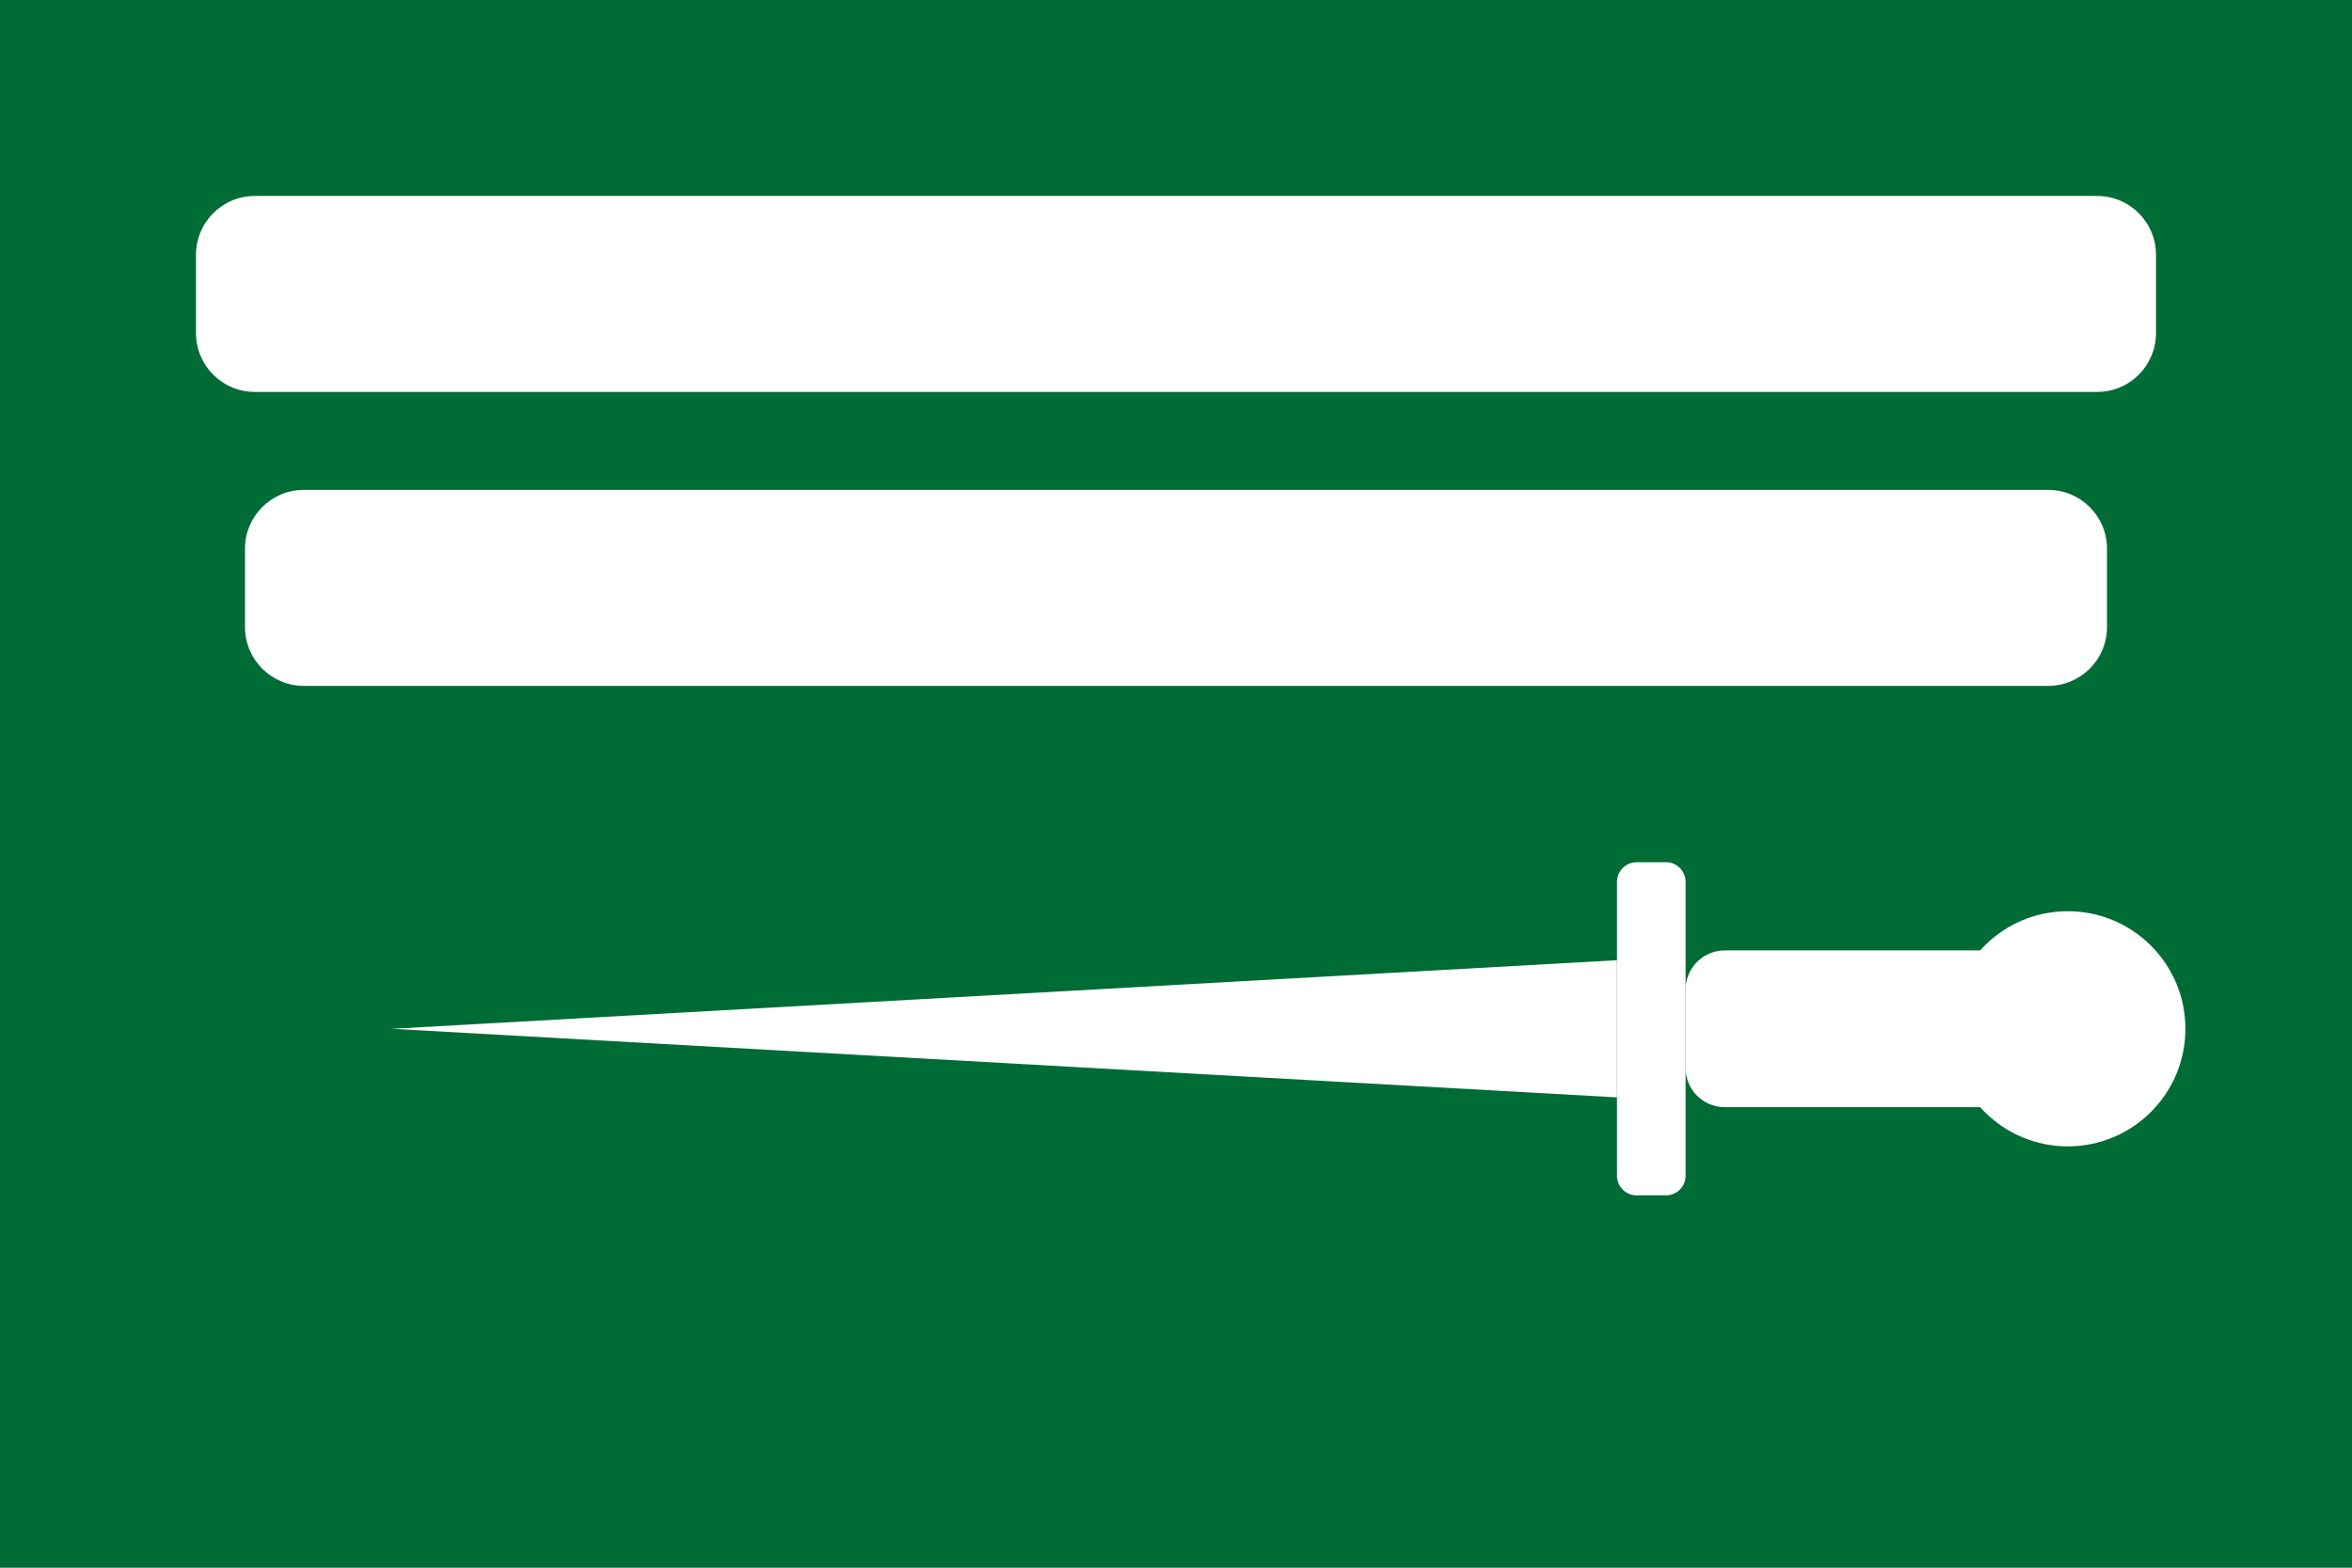
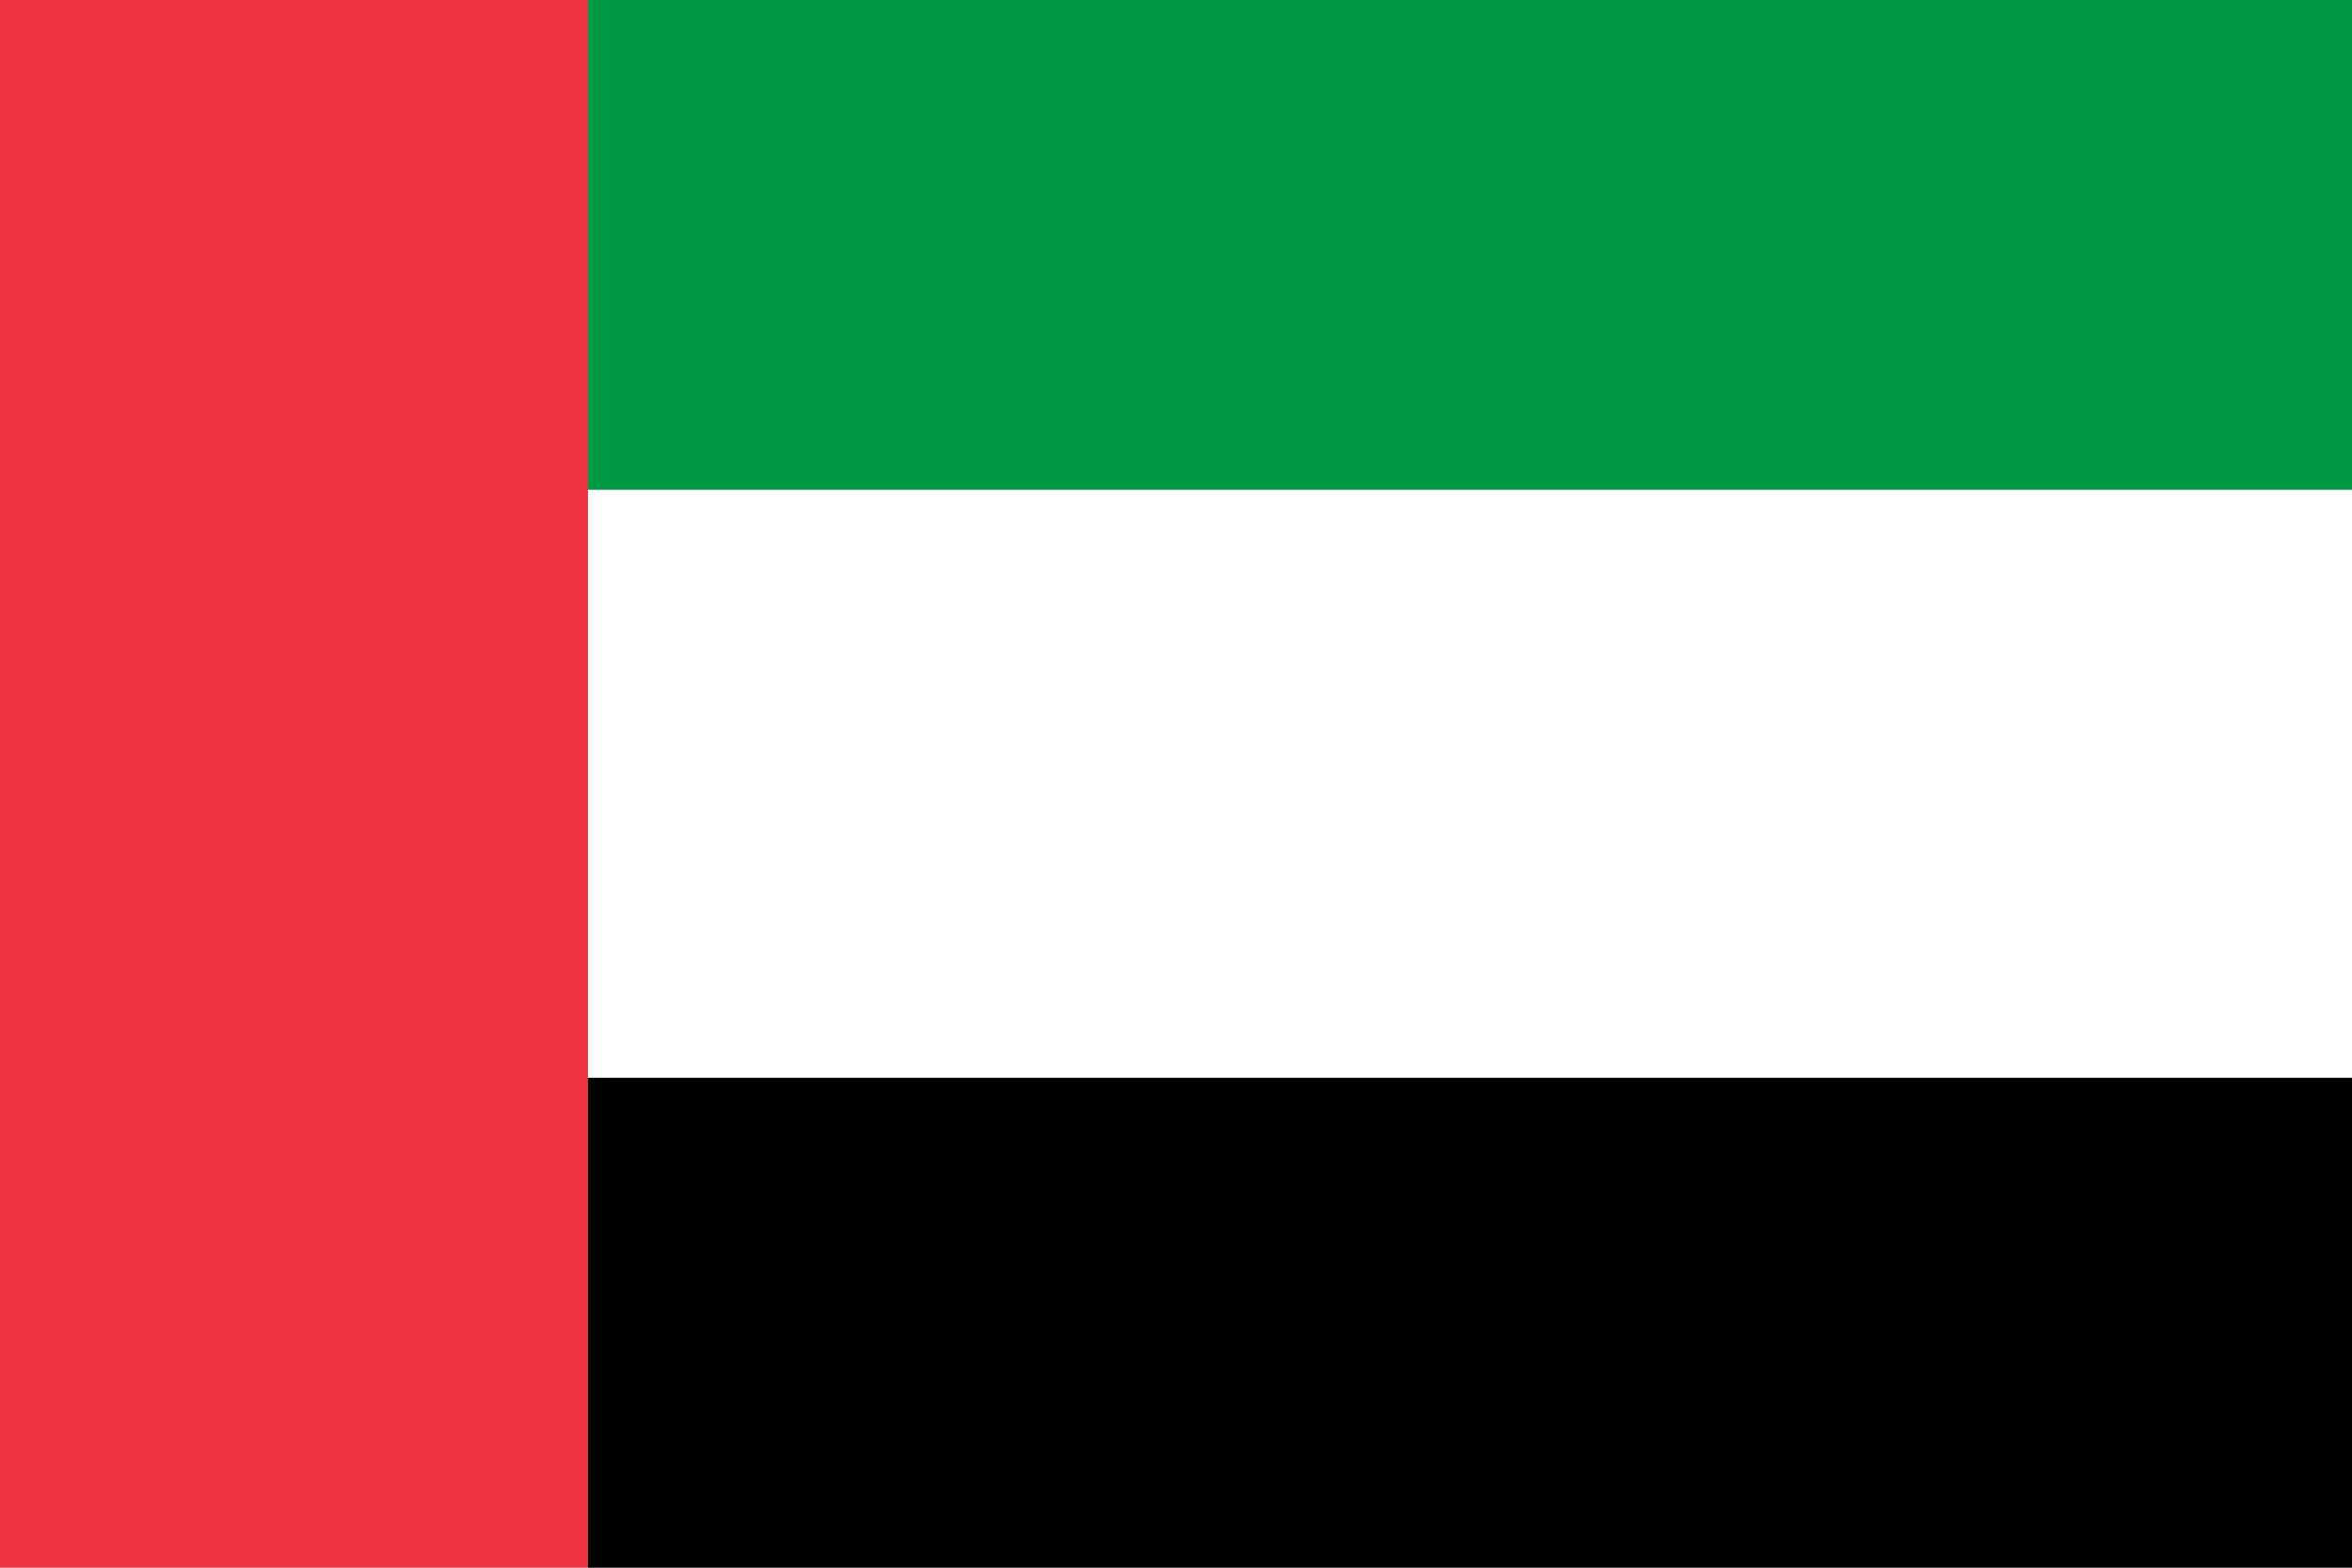
<svg xmlns="http://www.w3.org/2000/svg" viewBox="0 0 24 16">
-   <rect width="24" height="16" fill="#006c35" />
-   <rect x="2" y="2" width="20" height="2" rx="0.6" fill="#fff" />
-   <rect x="2.5" y="5" width="19" height="2" rx="0.6" fill="#fff" />
-   <polygon points="4,10.5 16.5,9.8 16.5,11.2" fill="#fff" />
-   <rect x="16.5" y="8.8" width="0.7" height="3.4" rx="0.2" fill="#fff" />
-   <rect x="17.2" y="9.7" width="3.5" height="1.6" rx="0.4" fill="#fff" />
-   <circle cx="21.1" cy="10.5" r="1.2" fill="#fff" />
+   <rect x="6" y="0" width="18" height="5" fill="#009A44" />
+   <rect x="6" y="5" width="18" height="6" fill="#fff" />
+   <rect x="6" y="11" width="18" height="5" fill="#000" />
+   <rect x="0" y="0" width="6" height="16" fill="#EF3340" />
</svg>
